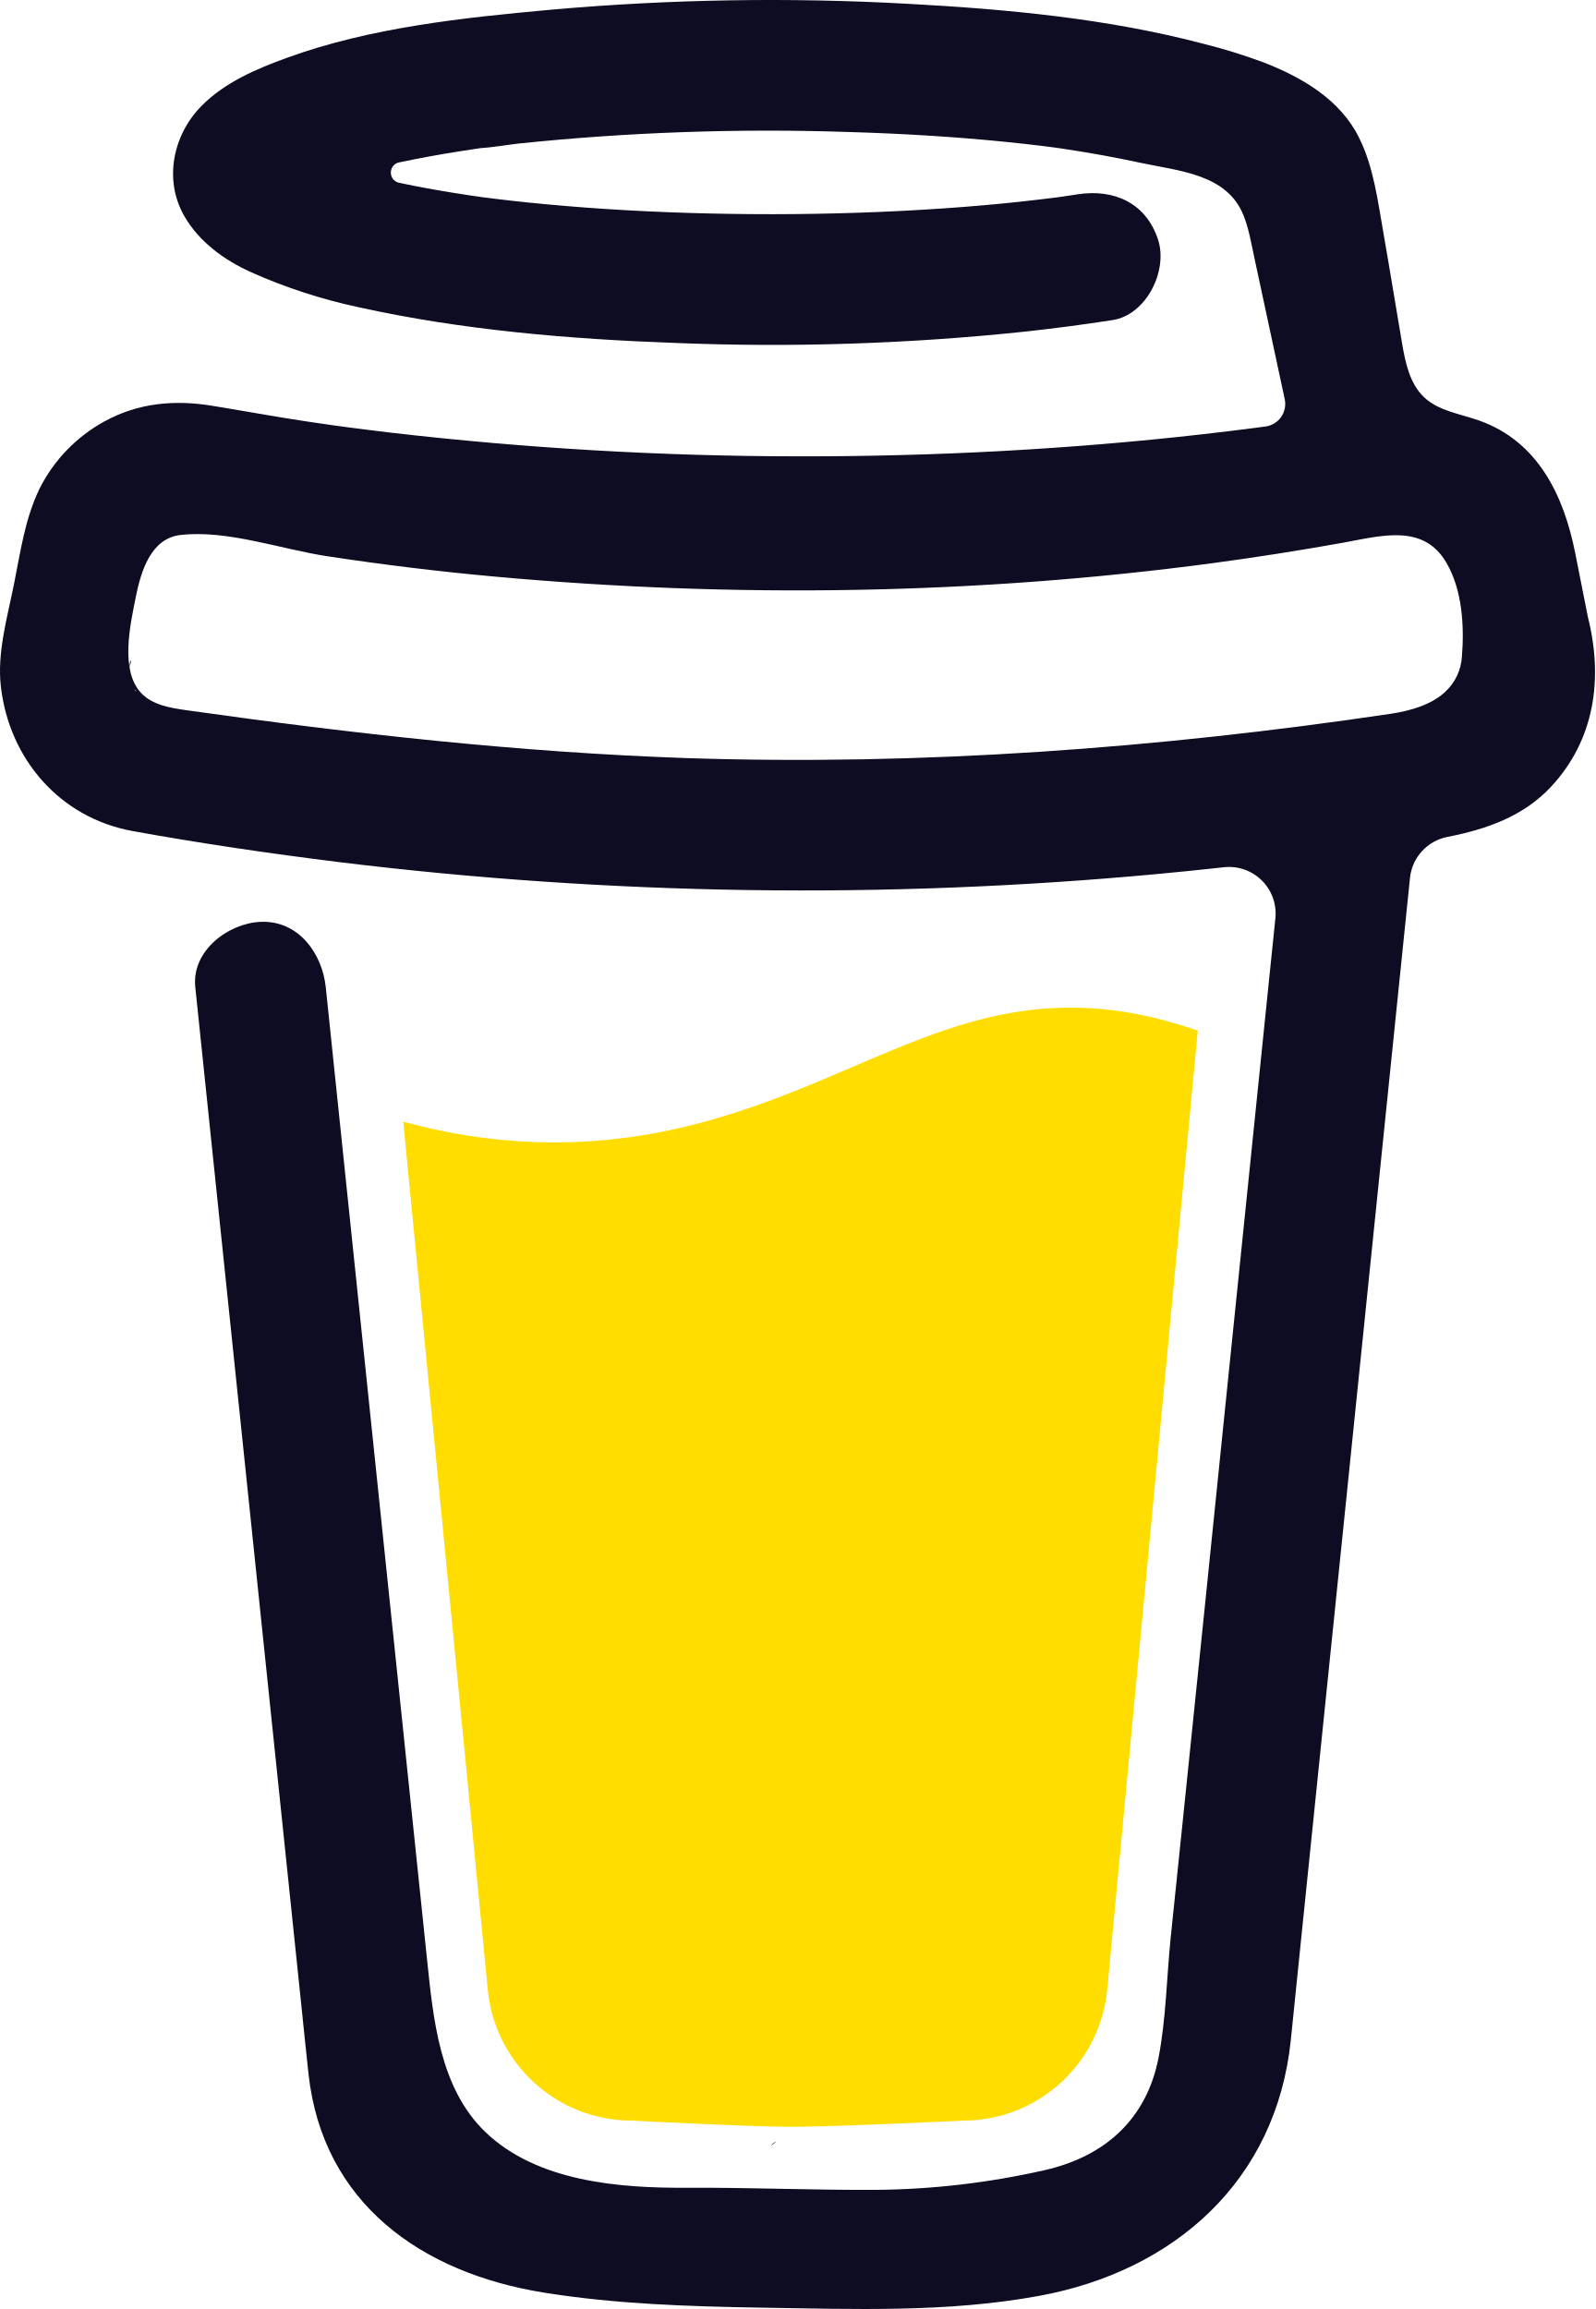
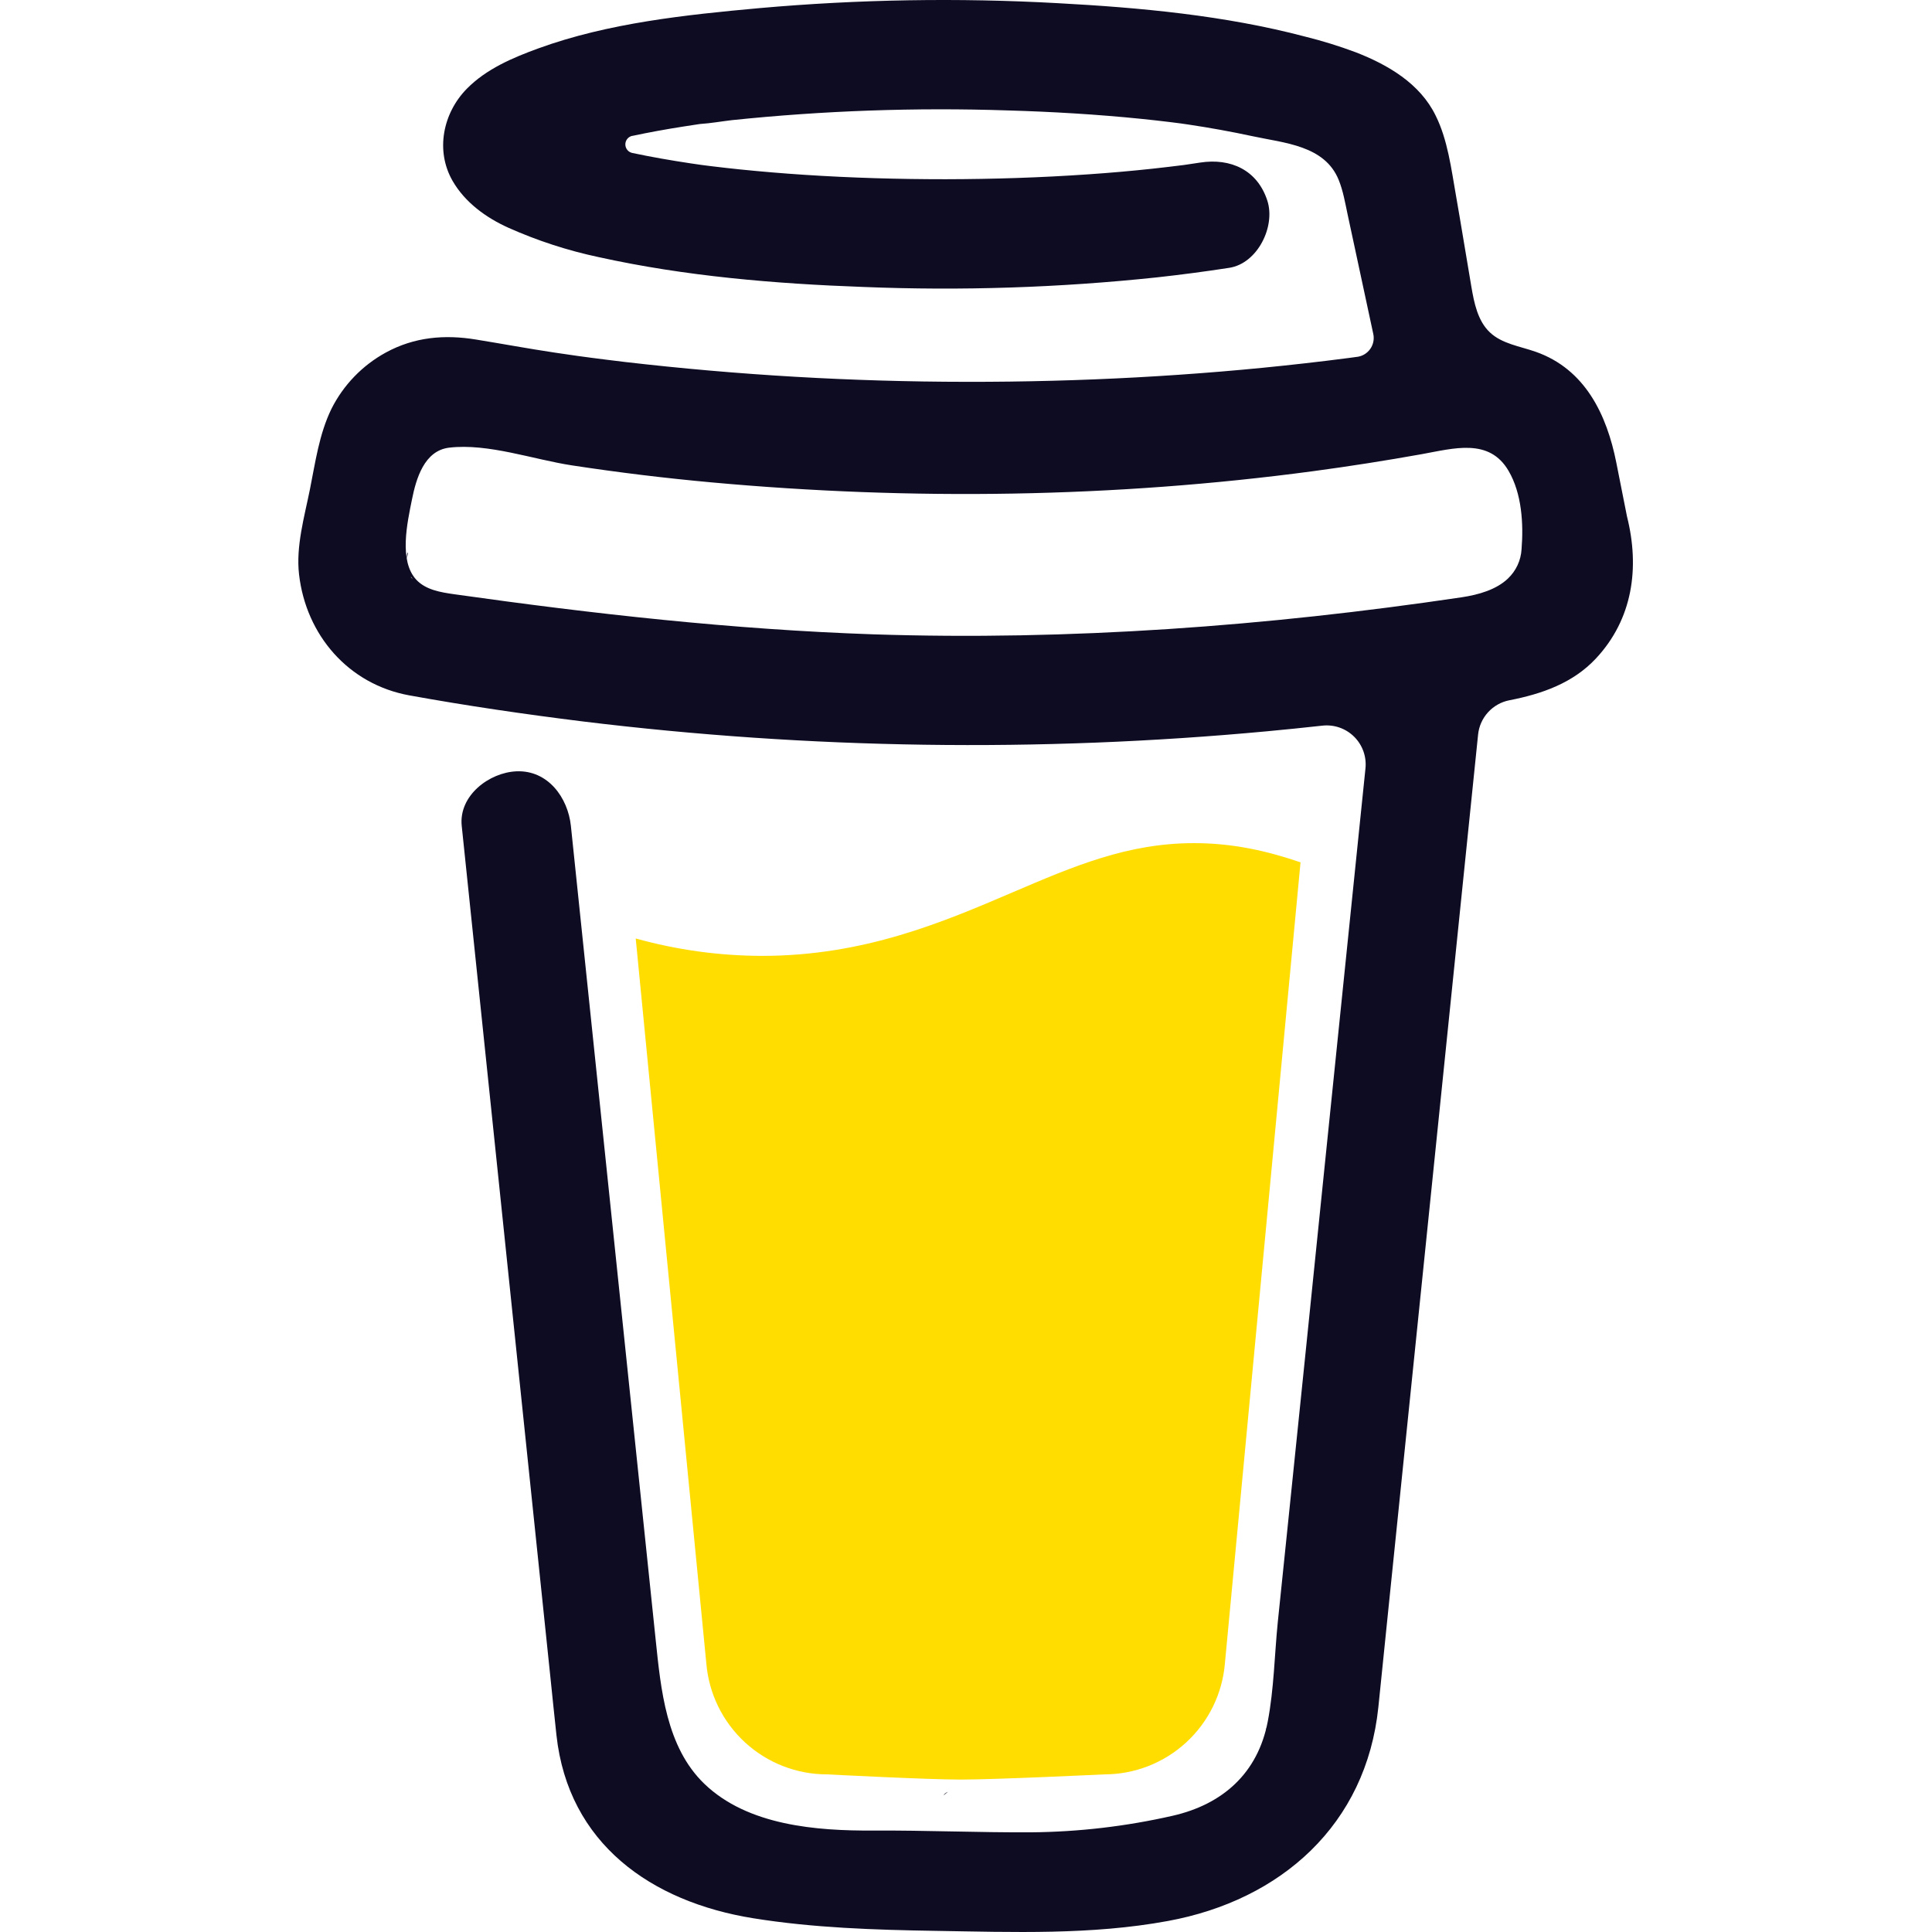
- <svg xmlns="http://www.w3.org/2000/svg" viewBox="0 0 884 1279" fill="none">
+ <svg xmlns="http://www.w3.org/2000/svg" width="40" height="40" viewBox="0 0 884 1279" fill="none">
  <path d="M791.109 297.518L790.231 297.002L788.201 296.383C789.018 297.072 790.04 297.472 791.109 297.518Z" fill="#0D0C22" />
  <path d="M803.896 388.891L802.916 389.166L803.896 388.891Z" fill="#0D0C22" />
  <path d="M791.484 297.377C791.359 297.361 791.237 297.332 791.118 297.29C791.111 297.371 791.111 297.453 791.118 297.534C791.252 297.516 791.379 297.462 791.484 297.377Z" fill="#0D0C22" />
  <path d="M791.113 297.529H791.244V297.447L791.113 297.529Z" fill="#0D0C22" />
  <path d="M803.111 388.726L804.591 387.883L805.142 387.573L805.641 387.04C804.702 387.444 803.846 388.016 803.111 388.726Z" fill="#0D0C22" />
  <path d="M793.669 299.515L792.223 298.138L791.243 297.605C791.77 298.535 792.641 299.221 793.669 299.515Z" fill="#0D0C22" />
  <path d="M430.019 1186.18C428.864 1186.68 427.852 1187.46 427.076 1188.45L427.988 1187.87C428.608 1187.3 429.485 1186.63 430.019 1186.18Z" fill="#0D0C22" />
  <path d="M641.187 1144.63C641.187 1143.33 640.551 1143.57 640.705 1148.21C640.705 1147.84 640.86 1147.46 640.929 1147.1C641.015 1146.27 641.084 1145.46 641.187 1144.63Z" fill="#0D0C22" />
  <path d="M619.284 1186.18C618.129 1186.68 617.118 1187.46 616.342 1188.45L617.254 1187.87C617.873 1187.3 618.751 1186.63 619.284 1186.18Z" fill="#0D0C22" />
  <path d="M281.304 1196.06C280.427 1195.3 279.354 1194.8 278.207 1194.61C279.136 1195.06 280.065 1195.51 280.684 1195.85L281.304 1196.06Z" fill="#0D0C22" />
  <path d="M247.841 1164.01C247.704 1162.66 247.288 1161.35 246.619 1160.16C247.093 1161.39 247.489 1162.66 247.806 1163.94L247.841 1164.01Z" fill="#0D0C22" />
-   <path class="logo-coffee" d="M472.623 590.836C426.682 610.503 374.546 632.802 306.976 632.802C278.71 632.746 250.58 628.868 223.353 621.274L270.086 1101.08C271.74 1121.13 280.876 1139.83 295.679 1153.46C310.482 1167.09 329.87 1174.65 349.992 1174.65C349.992 1174.65 416.254 1178.09 438.365 1178.09C462.161 1178.09 533.516 1174.65 533.516 1174.65C553.636 1174.65 573.019 1167.08 587.819 1153.45C602.619 1139.82 611.752 1121.13 613.406 1101.08L663.459 570.876C641.091 563.237 618.516 558.161 593.068 558.161C549.054 558.144 513.591 573.303 472.623 590.836Z" fill="#FFDD00" />
+   <path d="M472.623 590.836C426.682 610.503 374.546 632.802 306.976 632.802C278.71 632.746 250.58 628.868 223.353 621.274L270.086 1101.08C271.74 1121.13 280.876 1139.83 295.679 1153.46C310.482 1167.09 329.87 1174.65 349.992 1174.65C349.992 1174.65 416.254 1178.09 438.365 1178.09C462.161 1178.09 533.516 1174.65 533.516 1174.65C553.636 1174.65 573.019 1167.08 587.819 1153.45C602.619 1139.82 611.752 1121.13 613.406 1101.08L663.459 570.876C641.091 563.237 618.516 558.161 593.068 558.161C549.054 558.144 513.591 573.303 472.623 590.836Z" fill="#FFDD00" />
  <path d="M78.689 386.132L79.48 386.872L79.996 387.182C79.599 386.787 79.16 386.435 78.689 386.132Z" fill="#0D0C22" />
-   <path class="logo-outline" d="M879.567 341.849L872.53 306.352C866.215 274.503 851.882 244.409 819.19 232.898C808.711 229.215 796.821 227.633 788.786 220.01C780.751 212.388 778.376 200.55 776.518 189.572C773.076 169.423 769.842 149.257 766.314 129.143C763.269 111.85 760.86 92.424 752.928 76.56C742.604 55.258 721.182 42.801 699.88 34.559C688.965 30.484 677.826 27.038 666.517 24.235C613.297 10.195 557.342 5.033 502.591 2.09C436.875 -1.536 370.983 -0.443 305.422 5.36C256.625 9.799 205.229 15.167 158.858 32.047C141.91 38.224 124.445 45.64 111.558 58.734C95.745 74.822 90.583 99.703 102.128 119.765C110.336 134.012 124.239 144.078 138.985 150.737C158.192 159.317 178.251 165.846 198.829 170.215C256.126 182.879 315.471 187.851 374.007 189.968C438.887 192.586 503.87 190.464 568.44 183.618C584.408 181.863 600.347 179.758 616.257 177.304C634.995 174.43 647.022 149.928 641.499 132.859C634.891 112.453 617.134 104.538 597.055 107.618C594.095 108.082 591.153 108.512 588.193 108.942L586.06 109.252C579.257 110.113 572.455 110.915 565.653 111.661C551.601 113.175 537.515 114.414 523.394 115.378C491.768 117.58 460.057 118.595 428.363 118.647C397.219 118.647 366.058 117.769 334.983 115.722C320.805 114.793 306.661 113.611 292.552 112.177C286.134 111.506 279.733 110.801 273.333 110.009L267.241 109.235L265.917 109.046L259.602 108.134C246.697 106.189 233.792 103.953 221.025 101.251C219.737 100.965 218.584 100.249 217.758 99.219C216.932 98.19 216.482 96.91 216.482 95.59C216.482 94.271 216.932 92.99 217.758 91.961C218.584 90.932 219.737 90.215 221.025 89.929H221.266C232.33 87.572 243.479 85.559 254.663 83.804C258.392 83.219 262.131 82.645 265.882 82.083H265.985C272.988 81.619 280.026 80.362 286.994 79.537C347.624 73.23 408.614 71.08 469.538 73.101C499.115 73.962 528.676 75.7 558.116 78.694C564.448 79.347 570.746 80.036 577.043 80.81C579.452 81.103 581.878 81.447 584.305 81.739L589.191 82.445C603.438 84.567 617.61 87.142 631.708 90.17C652.597 94.713 679.422 96.192 688.713 119.077C691.673 126.338 693.015 134.408 694.649 142.03L696.732 151.752C696.786 151.926 696.826 152.105 696.852 152.285C701.773 175.227 706.7 198.169 711.632 221.111C711.994 222.806 712.002 224.557 711.657 226.255C711.312 227.954 710.621 229.562 709.626 230.982C708.632 232.401 707.355 233.6 705.877 234.504C704.398 235.408 702.75 235.997 701.033 236.236H700.895L697.884 236.649L694.908 237.044C685.478 238.272 676.038 239.419 666.586 240.486C647.968 242.608 629.322 244.443 610.648 245.992C573.539 249.077 536.356 251.102 499.098 252.066C480.114 252.57 461.135 252.806 442.162 252.771C366.643 252.712 291.189 248.322 216.173 239.625C208.051 238.662 199.93 237.629 191.808 236.58C198.106 237.389 187.231 235.96 185.029 235.651C179.867 234.928 174.705 234.177 169.543 233.397C152.216 230.798 134.993 227.598 117.7 224.793C96.794 221.352 76.8 223.073 57.891 233.397C42.368 241.891 29.805 254.916 21.878 270.735C13.722 287.597 11.296 305.956 7.648 324.075C4 342.193 -1.678 361.688 0.473 380.288C5.101 420.431 33.165 453.054 73.531 460.35C111.506 467.232 149.687 472.807 187.971 477.556C338.361 495.975 490.294 498.178 641.155 484.129C653.44 482.982 665.708 481.732 677.959 480.378C681.786 479.958 685.658 480.398 689.292 481.668C692.926 482.938 696.23 485.005 698.962 487.717C701.694 490.429 703.784 493.718 705.08 497.342C706.377 500.967 706.846 504.836 706.453 508.665L702.633 545.797C694.936 620.828 687.239 695.854 679.542 770.874C671.513 849.657 663.431 928.434 655.298 1007.2C653.004 1029.39 650.71 1051.57 648.416 1073.74C646.213 1095.58 645.904 1118.1 641.757 1139.68C635.218 1173.61 612.248 1194.45 578.73 1202.07C548.022 1209.06 516.652 1212.73 485.161 1213.01C450.249 1213.2 415.355 1211.65 380.443 1211.84C343.173 1212.05 297.525 1208.61 268.756 1180.87C243.479 1156.51 239.986 1118.36 236.545 1085.37C231.957 1041.7 227.409 998.039 222.9 954.381L197.607 711.615L181.244 554.538C180.968 551.94 180.693 549.376 180.435 546.76C178.473 528.023 165.207 509.681 144.301 510.627C126.407 511.418 106.069 526.629 108.168 546.76L120.298 663.214L145.385 904.104C152.532 972.528 159.661 1040.96 166.773 1109.41C168.15 1122.52 169.44 1135.67 170.885 1148.78C178.749 1220.43 233.465 1259.04 301.224 1269.91C340.799 1276.28 381.337 1277.59 421.497 1278.24C472.979 1279.07 524.977 1281.05 575.615 1271.72C650.653 1257.95 706.952 1207.85 714.987 1130.13C717.282 1107.69 719.576 1085.25 721.87 1062.8C729.498 988.559 737.115 914.313 744.72 840.061L769.601 597.451L781.009 486.263C781.577 480.749 783.905 475.565 787.649 471.478C791.392 467.391 796.352 464.617 801.794 463.567C823.25 459.386 843.761 452.245 859.023 435.916C883.318 409.918 888.153 376.021 879.567 341.849ZM72.43 365.835C72.757 365.68 72.155 368.484 71.897 369.792C71.845 367.813 71.948 366.058 72.43 365.835ZM74.512 381.94C74.684 381.819 75.2 382.508 75.734 383.334C74.925 382.576 74.409 382.009 74.495 381.94H74.512ZM76.56 384.641C77.3 385.897 77.695 386.689 76.56 384.641V384.641ZM80.672 387.979H80.775C80.775 388.1 80.965 388.22 81.033 388.341C80.919 388.208 80.793 388.087 80.655 387.979H80.672ZM800.796 382.989C793.088 390.319 781.473 393.726 769.996 395.43C641.292 414.529 510.713 424.199 380.597 419.932C287.476 416.749 195.336 406.407 103.144 393.382C94.11 392.109 84.32 390.457 78.108 383.798C66.408 371.237 72.155 345.944 75.2 330.768C77.988 316.865 83.322 298.334 99.857 296.355C125.667 293.327 155.64 304.218 181.175 308.09C211.917 312.781 242.774 316.538 273.745 319.36C405.925 331.405 540.325 329.529 671.92 311.91C695.906 308.686 719.805 304.941 743.619 300.674C764.835 296.871 788.356 289.731 801.175 311.703C809.967 326.673 811.137 346.701 809.778 363.615C809.359 370.984 806.139 377.915 800.779 382.989H800.796Z" fill="#0D0C22" />
+   <path d="M879.567 341.849L872.53 306.352C866.215 274.503 851.882 244.409 819.19 232.898C808.711 229.215 796.821 227.633 788.786 220.01C780.751 212.388 778.376 200.55 776.518 189.572C773.076 169.423 769.842 149.257 766.314 129.143C763.269 111.85 760.86 92.424 752.928 76.56C742.604 55.258 721.182 42.801 699.88 34.559C688.965 30.484 677.826 27.038 666.517 24.235C613.297 10.195 557.342 5.033 502.591 2.09C436.875 -1.536 370.983 -0.443 305.422 5.36C256.625 9.799 205.229 15.167 158.858 32.047C141.91 38.224 124.445 45.64 111.558 58.734C95.745 74.822 90.583 99.703 102.128 119.765C110.336 134.012 124.239 144.078 138.985 150.737C158.192 159.317 178.251 165.846 198.829 170.215C256.126 182.879 315.471 187.851 374.007 189.968C438.887 192.586 503.87 190.464 568.44 183.618C584.408 181.863 600.347 179.758 616.257 177.304C634.995 174.43 647.022 149.928 641.499 132.859C634.891 112.453 617.134 104.538 597.055 107.618C594.095 108.082 591.153 108.512 588.193 108.942L586.06 109.252C579.257 110.113 572.455 110.915 565.653 111.661C551.601 113.175 537.515 114.414 523.394 115.378C491.768 117.58 460.057 118.595 428.363 118.647C397.219 118.647 366.058 117.769 334.983 115.722C320.805 114.793 306.661 113.611 292.552 112.177C286.134 111.506 279.733 110.801 273.333 110.009L267.241 109.235L265.917 109.046L259.602 108.134C246.697 106.189 233.792 103.953 221.025 101.251C219.737 100.965 218.584 100.249 217.758 99.219C216.932 98.19 216.482 96.91 216.482 95.59C216.482 94.271 216.932 92.99 217.758 91.961C218.584 90.932 219.737 90.215 221.025 89.929H221.266C232.33 87.572 243.479 85.559 254.663 83.804C258.392 83.219 262.131 82.645 265.882 82.083H265.985C272.988 81.619 280.026 80.362 286.994 79.537C347.624 73.23 408.614 71.08 469.538 73.101C499.115 73.962 528.676 75.7 558.116 78.694C564.448 79.347 570.746 80.036 577.043 80.81C579.452 81.103 581.878 81.447 584.305 81.739L589.191 82.445C603.438 84.567 617.61 87.142 631.708 90.17C652.597 94.713 679.422 96.192 688.713 119.077C691.673 126.338 693.015 134.408 694.649 142.03L696.732 151.752C696.786 151.926 696.826 152.105 696.852 152.285C701.773 175.227 706.7 198.169 711.632 221.111C711.994 222.806 712.002 224.557 711.657 226.255C711.312 227.954 710.621 229.562 709.626 230.982C708.632 232.401 707.355 233.6 705.877 234.504C704.398 235.408 702.75 235.997 701.033 236.236H700.895L697.884 236.649L694.908 237.044C685.478 238.272 676.038 239.419 666.586 240.486C647.968 242.608 629.322 244.443 610.648 245.992C573.539 249.077 536.356 251.102 499.098 252.066C480.114 252.57 461.135 252.806 442.162 252.771C366.643 252.712 291.189 248.322 216.173 239.625C208.051 238.662 199.93 237.629 191.808 236.58C198.106 237.389 187.231 235.96 185.029 235.651C179.867 234.928 174.705 234.177 169.543 233.397C152.216 230.798 134.993 227.598 117.7 224.793C96.794 221.352 76.8 223.073 57.891 233.397C42.368 241.891 29.805 254.916 21.878 270.735C13.722 287.597 11.296 305.956 7.648 324.075C4 342.193 -1.678 361.688 0.473 380.288C5.101 420.431 33.165 453.054 73.531 460.35C111.506 467.232 149.687 472.807 187.971 477.556C338.361 495.975 490.294 498.178 641.155 484.129C653.44 482.982 665.708 481.732 677.959 480.378C681.786 479.958 685.658 480.398 689.292 481.668C692.926 482.938 696.23 485.005 698.962 487.717C701.694 490.429 703.784 493.718 705.08 497.342C706.377 500.967 706.846 504.836 706.453 508.665L702.633 545.797C694.936 620.828 687.239 695.854 679.542 770.874C671.513 849.657 663.431 928.434 655.298 1007.2C653.004 1029.39 650.71 1051.57 648.416 1073.74C646.213 1095.58 645.904 1118.1 641.757 1139.68C635.218 1173.61 612.248 1194.45 578.73 1202.07C548.022 1209.06 516.652 1212.73 485.161 1213.01C450.249 1213.2 415.355 1211.65 380.443 1211.84C343.173 1212.05 297.525 1208.61 268.756 1180.87C243.479 1156.51 239.986 1118.36 236.545 1085.37C231.957 1041.7 227.409 998.039 222.9 954.381L197.607 711.615L181.244 554.538C180.968 551.94 180.693 549.376 180.435 546.76C178.473 528.023 165.207 509.681 144.301 510.627C126.407 511.418 106.069 526.629 108.168 546.76L120.298 663.214L145.385 904.104C152.532 972.528 159.661 1040.96 166.773 1109.41C168.15 1122.52 169.44 1135.67 170.885 1148.78C178.749 1220.43 233.465 1259.04 301.224 1269.91C340.799 1276.28 381.337 1277.59 421.497 1278.24C472.979 1279.07 524.977 1281.05 575.615 1271.72C650.653 1257.95 706.952 1207.85 714.987 1130.13C717.282 1107.69 719.576 1085.25 721.87 1062.8C729.498 988.559 737.115 914.313 744.72 840.061L769.601 597.451L781.009 486.263C781.577 480.749 783.905 475.565 787.649 471.478C791.392 467.391 796.352 464.617 801.794 463.567C823.25 459.386 843.761 452.245 859.023 435.916C883.318 409.918 888.153 376.021 879.567 341.849ZM72.43 365.835C72.757 365.68 72.155 368.484 71.897 369.792C71.845 367.813 71.948 366.058 72.43 365.835ZM74.512 381.94C74.684 381.819 75.2 382.508 75.734 383.334C74.925 382.576 74.409 382.009 74.495 381.94H74.512ZM76.56 384.641C77.3 385.897 77.695 386.689 76.56 384.641V384.641ZM80.672 387.979H80.775C80.775 388.1 80.965 388.22 81.033 388.341C80.919 388.208 80.793 388.087 80.655 387.979H80.672ZM800.796 382.989C793.088 390.319 781.473 393.726 769.996 395.43C641.292 414.529 510.713 424.199 380.597 419.932C287.476 416.749 195.336 406.407 103.144 393.382C94.11 392.109 84.32 390.457 78.108 383.798C66.408 371.237 72.155 345.944 75.2 330.768C77.988 316.865 83.322 298.334 99.857 296.355C125.667 293.327 155.64 304.218 181.175 308.09C211.917 312.781 242.774 316.538 273.745 319.36C405.925 331.405 540.325 329.529 671.92 311.91C695.906 308.686 719.805 304.941 743.619 300.674C764.835 296.871 788.356 289.731 801.175 311.703C809.967 326.673 811.137 346.701 809.778 363.615C809.359 370.984 806.139 377.915 800.779 382.989H800.796Z" fill="#0D0C22" />
</svg>
